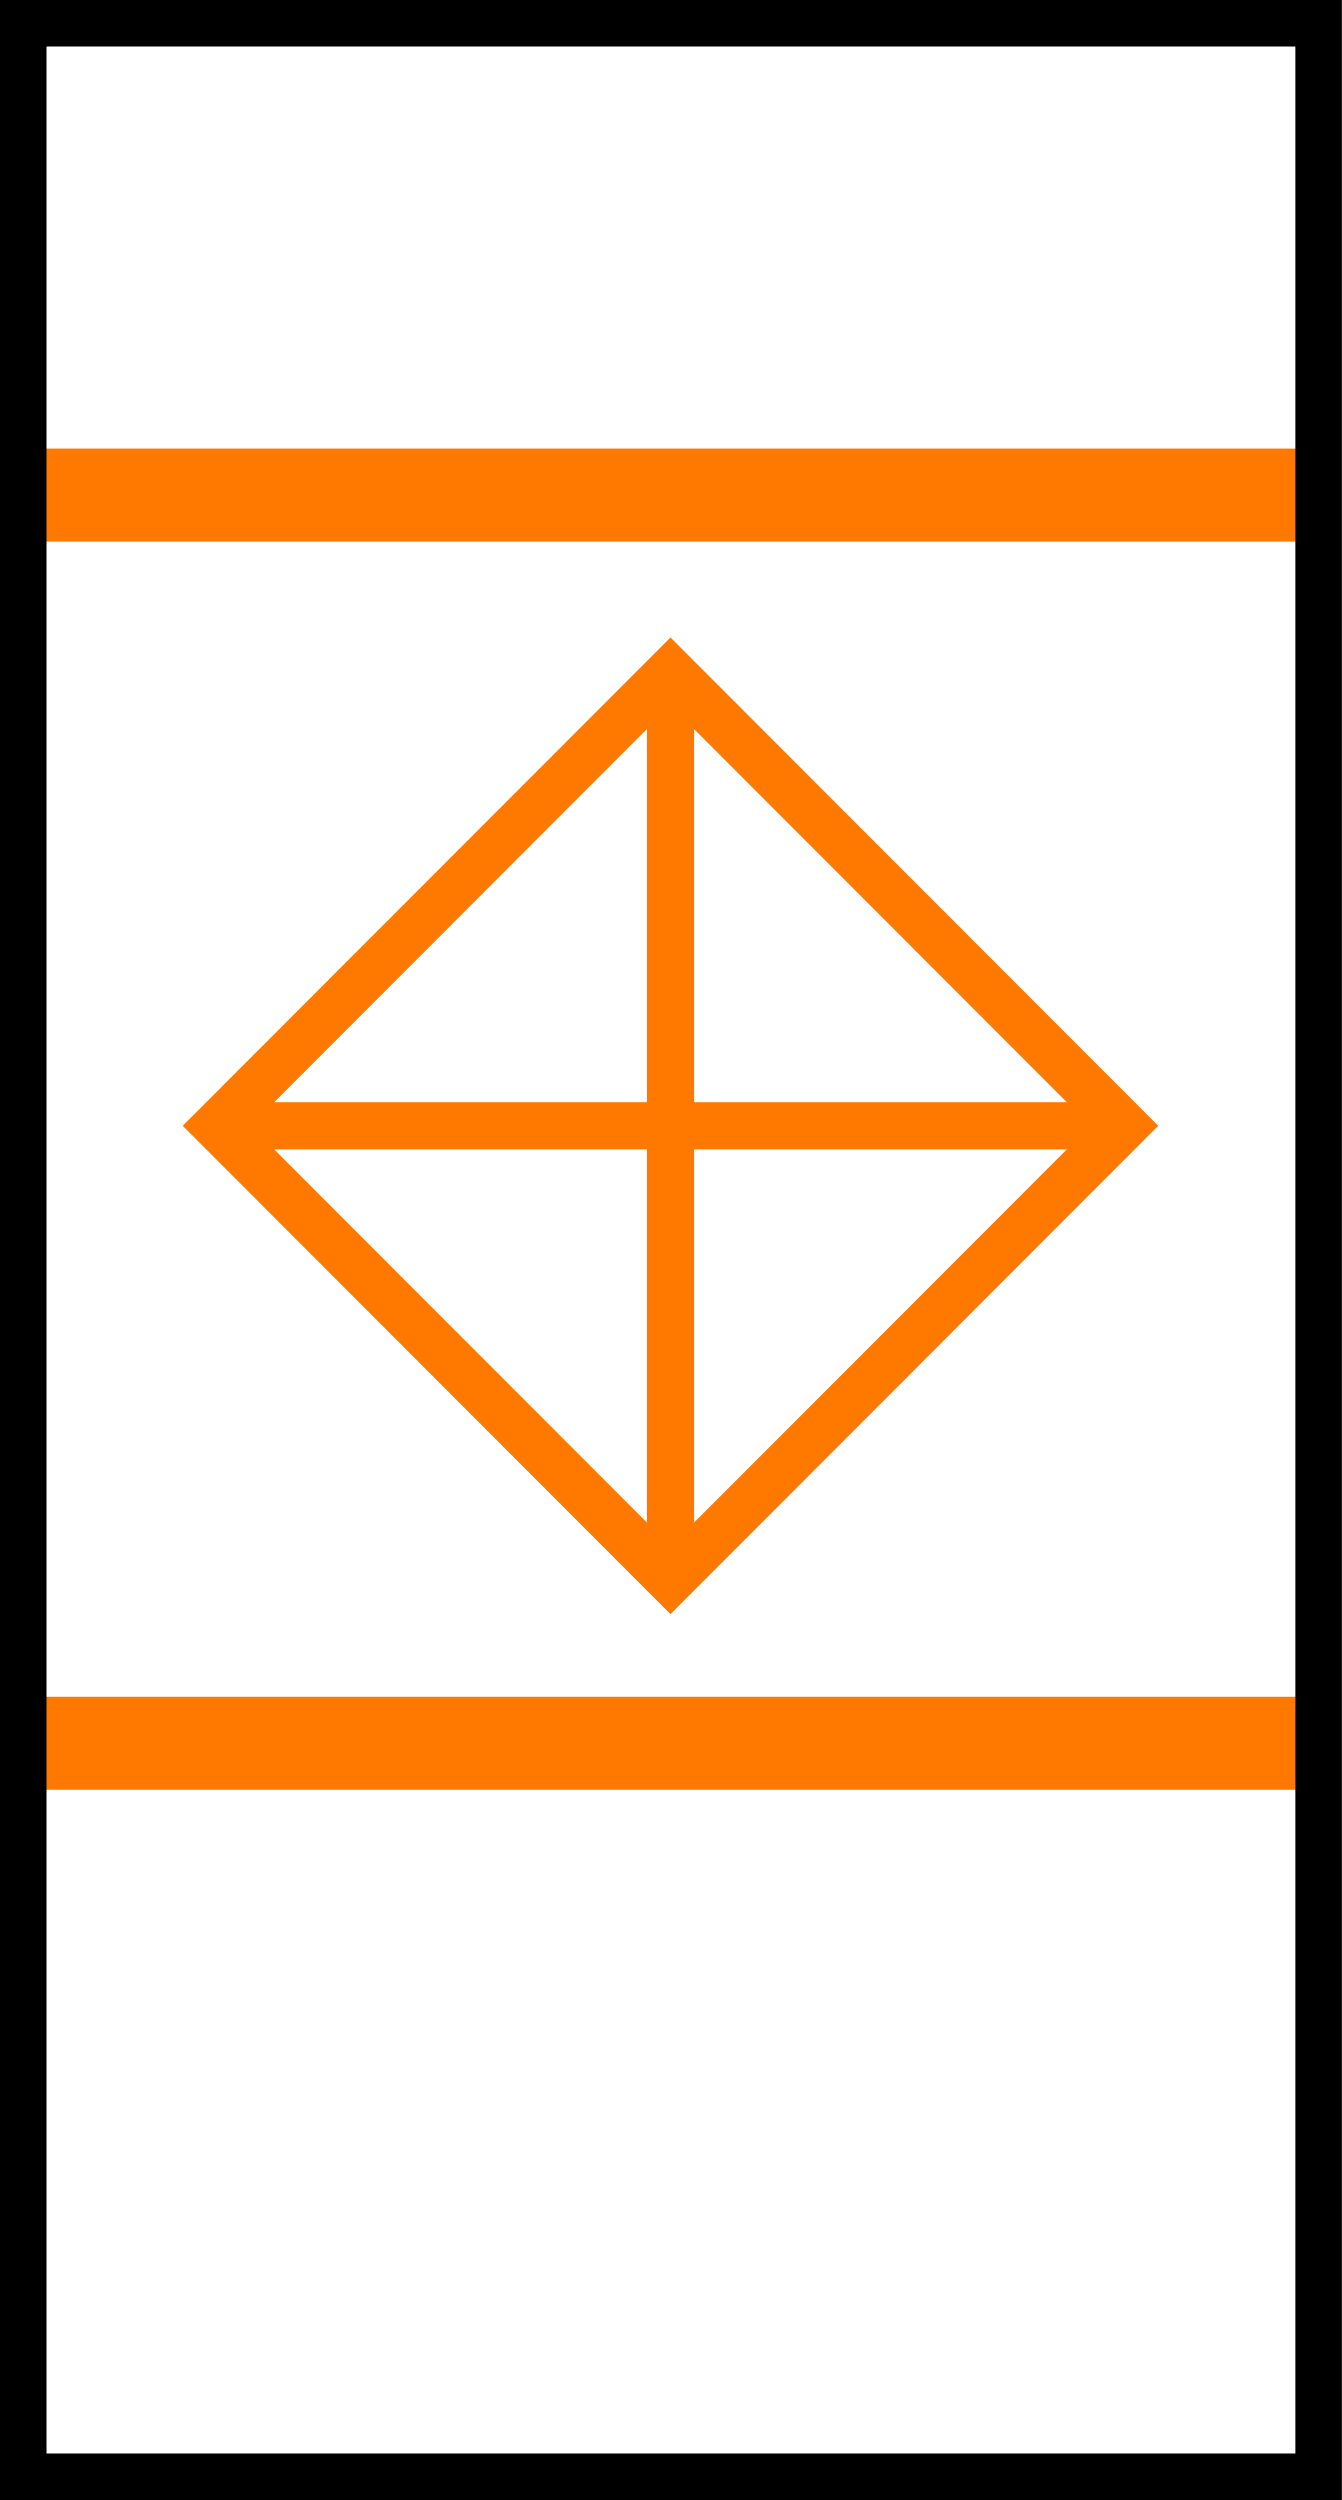
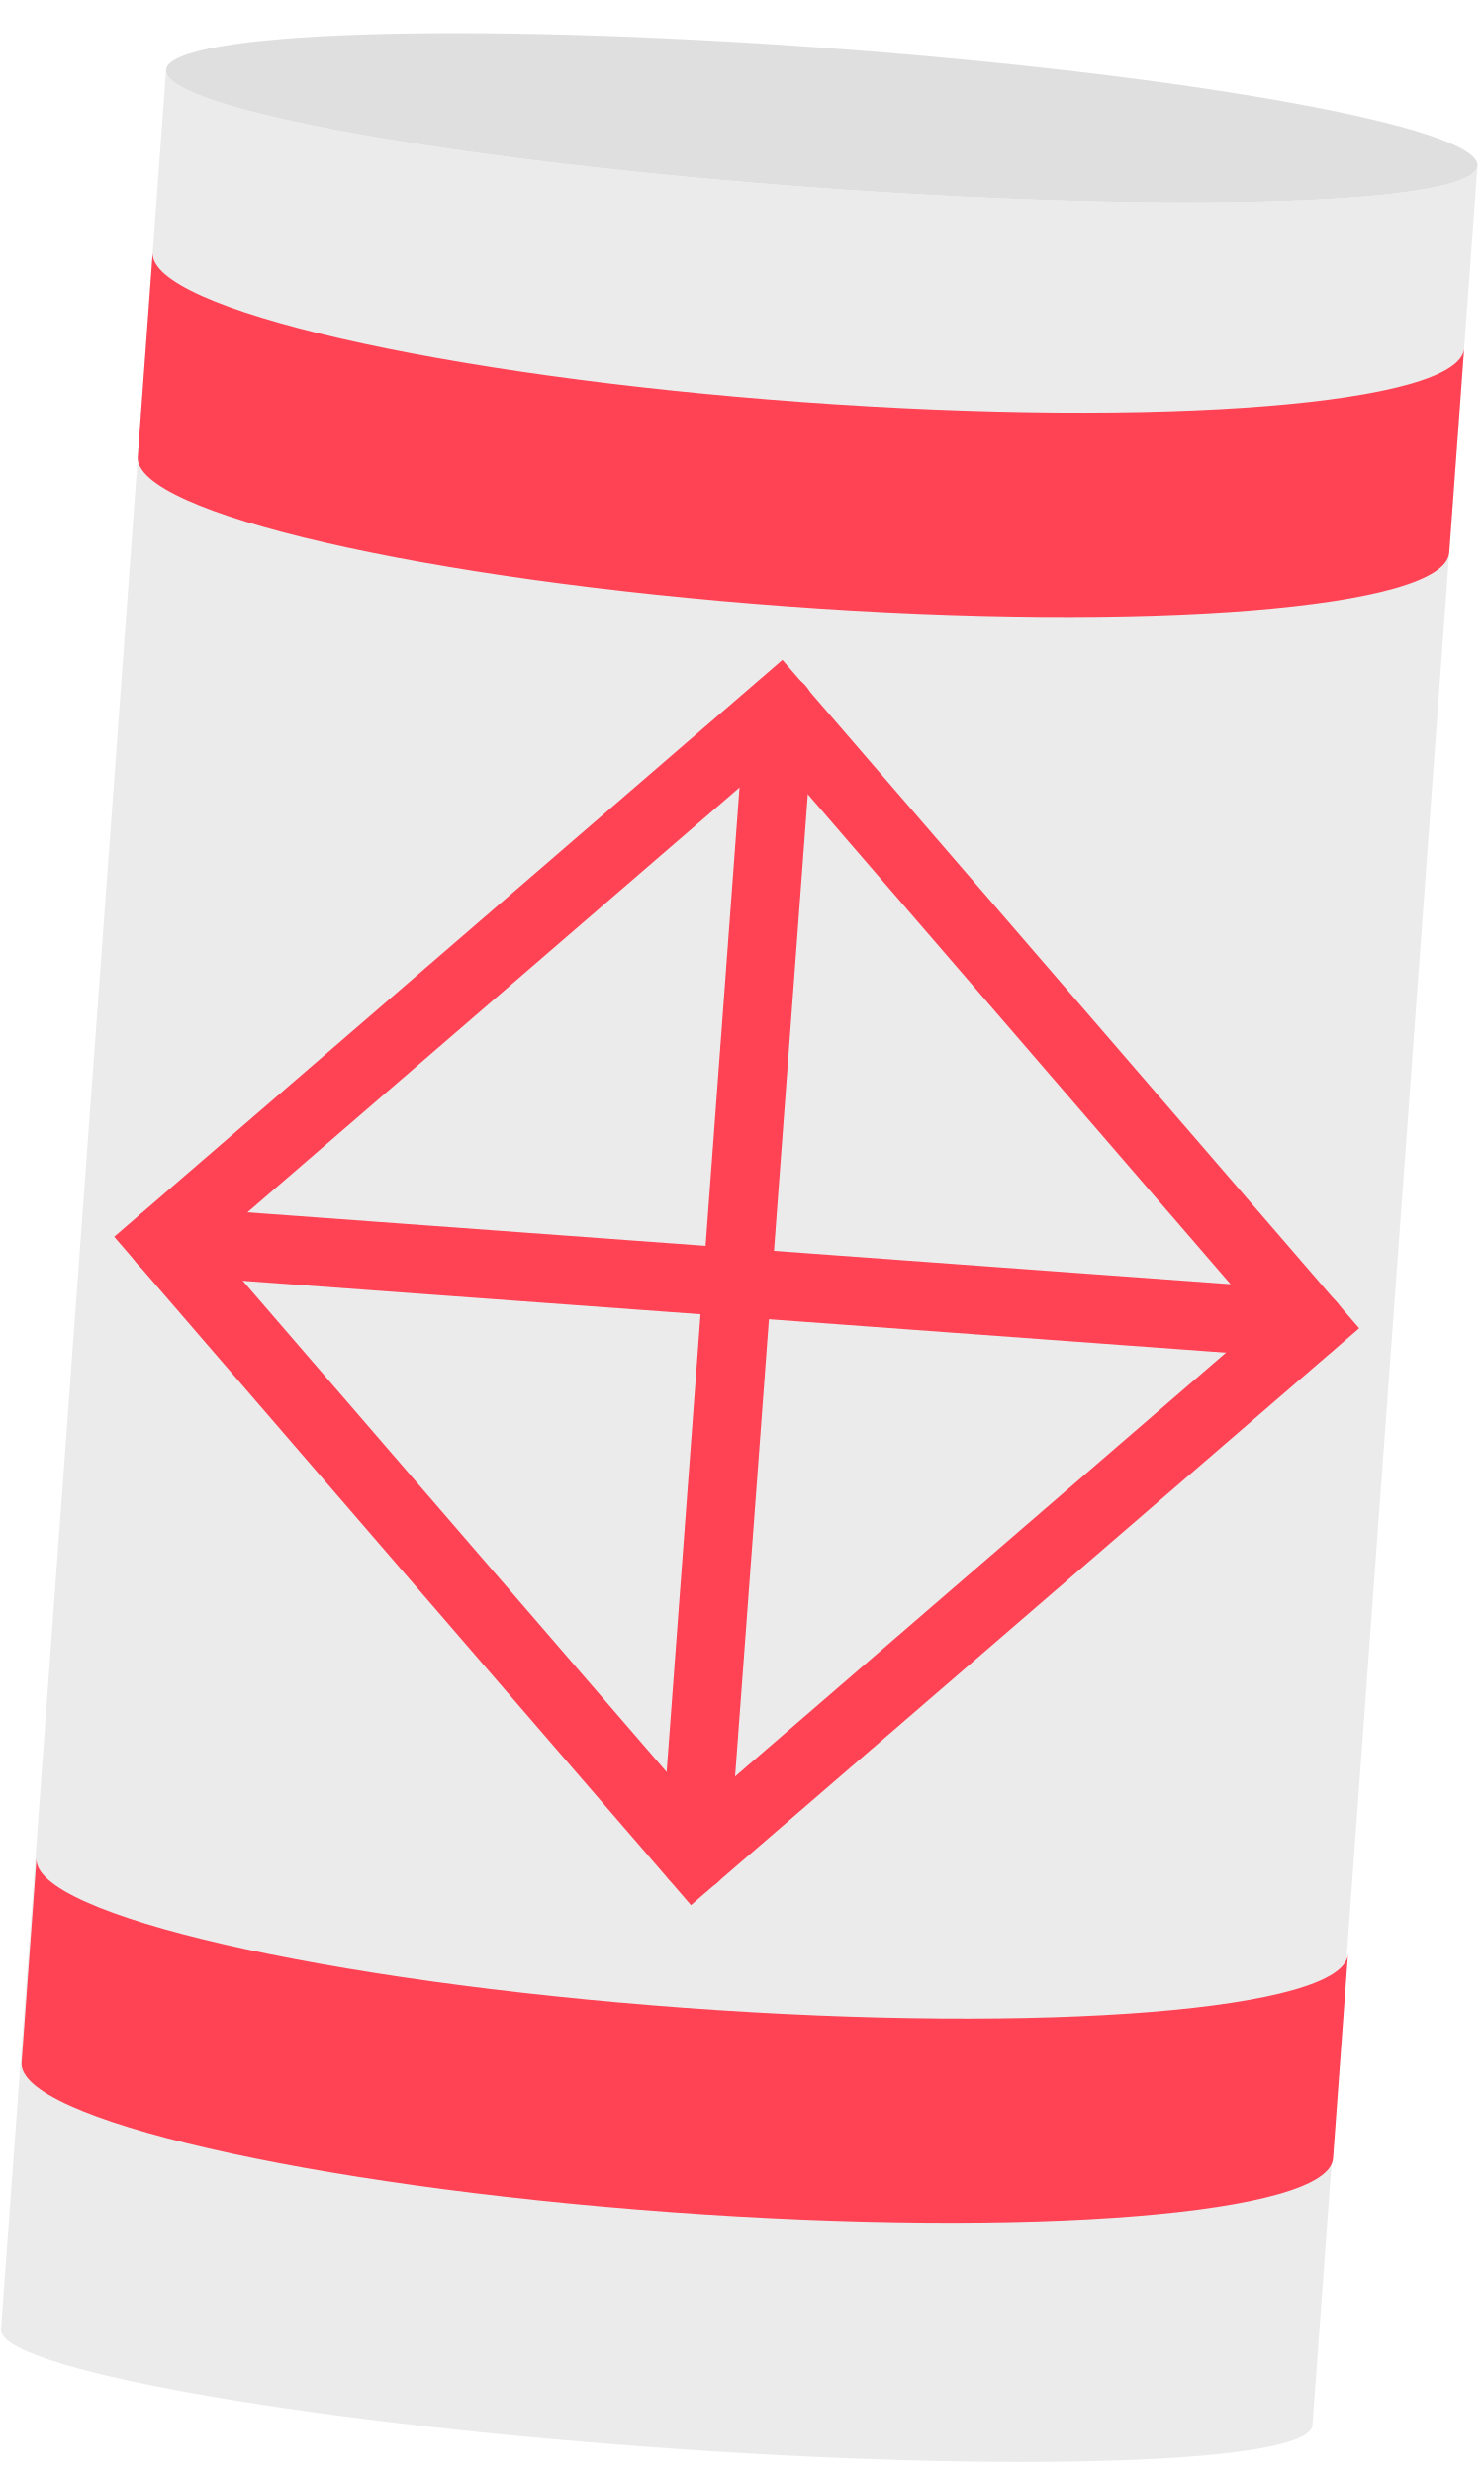
- <svg xmlns="http://www.w3.org/2000/svg" id="svg1923" width="317.406" height="591.345" version="1.0">
-   <defs id="defs1926">
-     </defs>
-   <path style="fill:none;stroke:#ff7900;stroke-width:22;stroke-linecap:butt;stroke-linejoin:miter;stroke-miterlimit:4;stroke-dasharray:none;stroke-opacity:1" d="M 4.485,117.105 H 316.979" id="path850" />
-   <path style="fill:none;stroke:#ff7900;stroke-width:22;stroke-linecap:butt;stroke-linejoin:miter;stroke-miterlimit:4;stroke-dasharray:none;stroke-opacity:1" d="M 1.442,412.35 H 313.935" id="path850-1" />
-   <rect style="opacity:1;fill:none;fill-opacity:1;fill-rule:evenodd;stroke:#ff7900;stroke-width:11.368;stroke-miterlimit:4;stroke-dasharray:none;stroke-dashoffset:0;stroke-opacity:1" id="rect865-6" width="151.895" height="151.895" x="-151.927" y="224.45" transform="matrix(0.7066889,-0.7075245,0.7066889,0.7075245,0,0)" />
-   <path transform="matrix(0.7446263,0,0,0.7446263,6.939511,-3.179595)" style="fill:none;stroke:#ff7900;stroke-width:15;stroke-linecap:butt;stroke-linejoin:miter;stroke-miterlimit:4;stroke-dasharray:none;stroke-opacity:1" d="m 203.665,217.567 c 0,96.217 1e-5,192.435 1e-5,288.654" id="path890" />
-   <path transform="matrix(0.7446263,0,0,0.7446263,6.939509,-3.179595)" style="fill:none;stroke:#ff7900;stroke-width:15;stroke-linecap:butt;stroke-linejoin:miter;stroke-miterlimit:4;stroke-dasharray:none;stroke-opacity:1" d="m 59.509,361.894 c 96.105,0 192.209,1e-5 288.313,1e-5" id="path894" />
-   <rect style="opacity:1;fill:none;fill-opacity:1;fill-rule:evenodd;stroke:#000000;stroke-width:11;stroke-miterlimit:4;stroke-dasharray:none;stroke-dashoffset:0;stroke-opacity:1" id="rect895" width="306.406" height="580.345" x="5.5" y="5.5" />
+ <svg xmlns="http://www.w3.org/2000/svg" width="100%" height="100%" viewBox="0 0 300 500" version="1.1" xml:space="preserve" style="fill-rule:evenodd;clip-rule:evenodd;stroke-linecap:round;stroke-miterlimit:1.5;">
+   <g transform="matrix(1.327,0.0969497,-0.0969497,1.327,149.558,252.536)">
+     <g id="Keep-Out" transform="matrix(1,0,0,1,-100,-183)">
+       <clipPath id="_clip1">
+         <rect x="0" y="0" width="200" height="366" />
+       </clipPath>
+       <g clip-path="url(#_clip1)">
+         <g id="Buoy" transform="matrix(0.930366,0,0,0.930366,-39.4922,-59.2318)">
+           <path d="M257.187,444.978C257.187,451.29 209.077,456.414 149.818,456.414C90.559,456.414 42.448,451.29 42.448,444.978L42.448,75.119L42.449,75.156C42.64,81.451 90.677,86.555 149.818,86.555C209.077,86.555 257.187,81.431 257.187,75.119L257.187,444.978Z" style="fill:rgb(235,235,235);" />
+           <g transform="matrix(1,0,0,1,-20.9657,-50.8259)">
+             <ellipse cx="170.783" cy="125.945" rx="107.37" ry="11.436" style="fill:rgb(223,223,223);" />
+           </g>
+           <g transform="matrix(1,0,0,1.45341,0,-59.408)">
+             <path d="M42.448,113.119L42.449,113.156C42.64,119.451 90.677,124.555 149.818,124.555C209.077,124.555 257.187,119.431 257.187,113.119L257.187,136.119C257.187,142.431 209.077,147.555 149.818,147.555C90.559,147.555 42.448,142.431 42.448,136.119L42.448,113.119Z" style="fill:rgb(255,66,84);" />
+           </g>
+           <g transform="matrix(1,0,0,1.45341,0.182295,203.458)">
+             <path d="M42.448,113.119L42.449,113.156C42.64,119.451 90.677,124.555 149.818,124.555C209.077,124.555 257.187,119.431 257.187,113.119L257.187,136.119C257.187,142.431 209.077,147.555 149.818,147.555C90.559,147.555 42.448,142.431 42.448,136.119L42.448,113.119Z" style="fill:rgb(255,66,84);" />
+           </g>
+         </g>
+         <path d="M100.063,100.562L99.893,275.494" style="fill:none;stroke:rgb(255,66,84);stroke-width:10.42px;" />
+         <path d="M187.359,188.028L12.427,188.028" style="fill:none;stroke:rgb(255,66,84);stroke-width:10.42px;" />
+         <g transform="matrix(0.721254,0.721845,-0.721845,0.721254,163.753,-107.62)">
+           <rect x="100.11" y="188.447" width="121.22" height="121.22" style="fill:none;stroke:rgb(255,66,84);stroke-width:10.21px;" />
+         </g>
+       </g>
+     </g>
+     <g id="Keep-Out1">
+         </g>
+   </g>
</svg>
